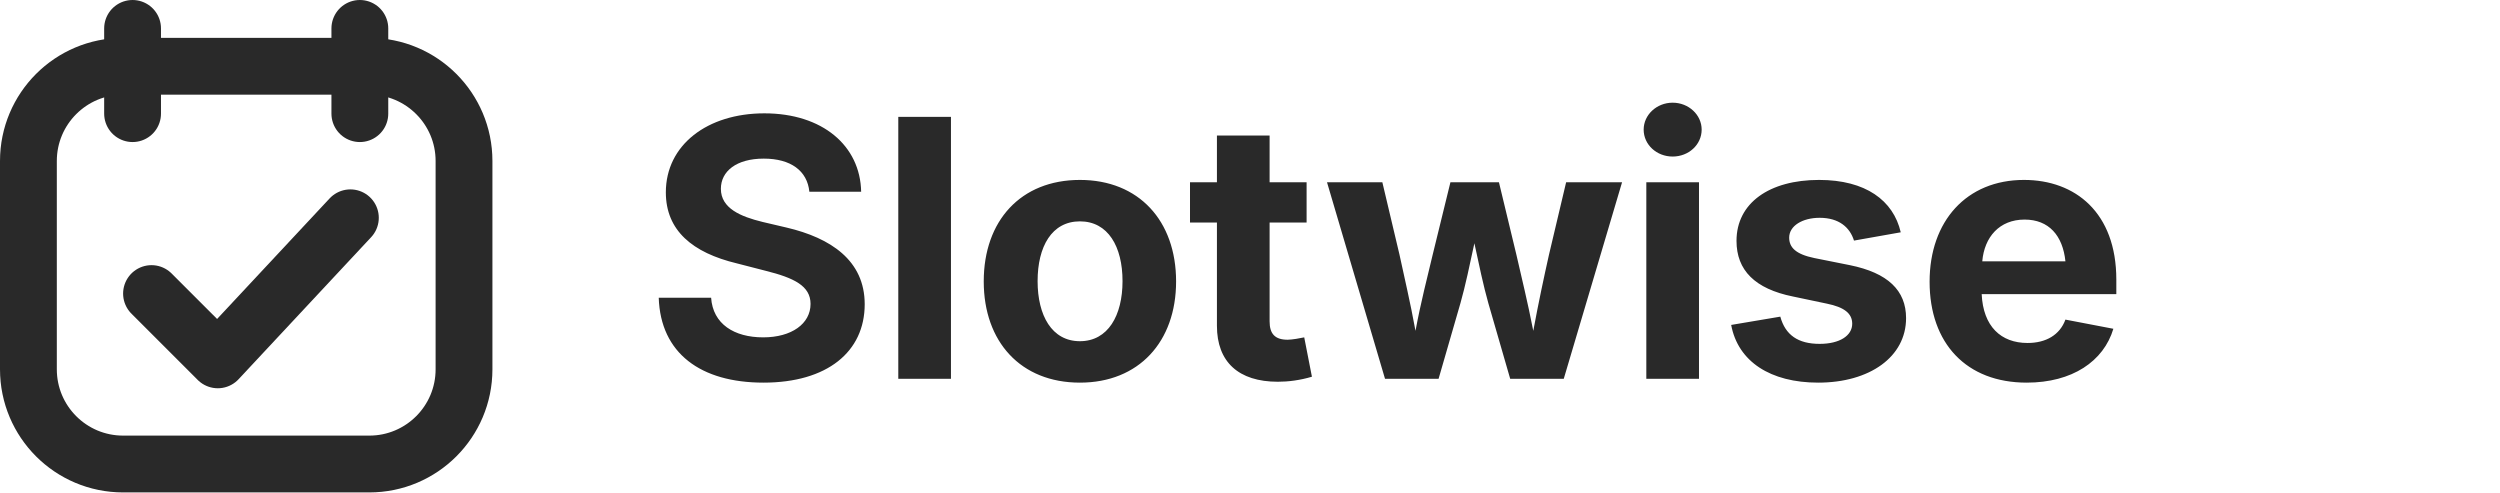
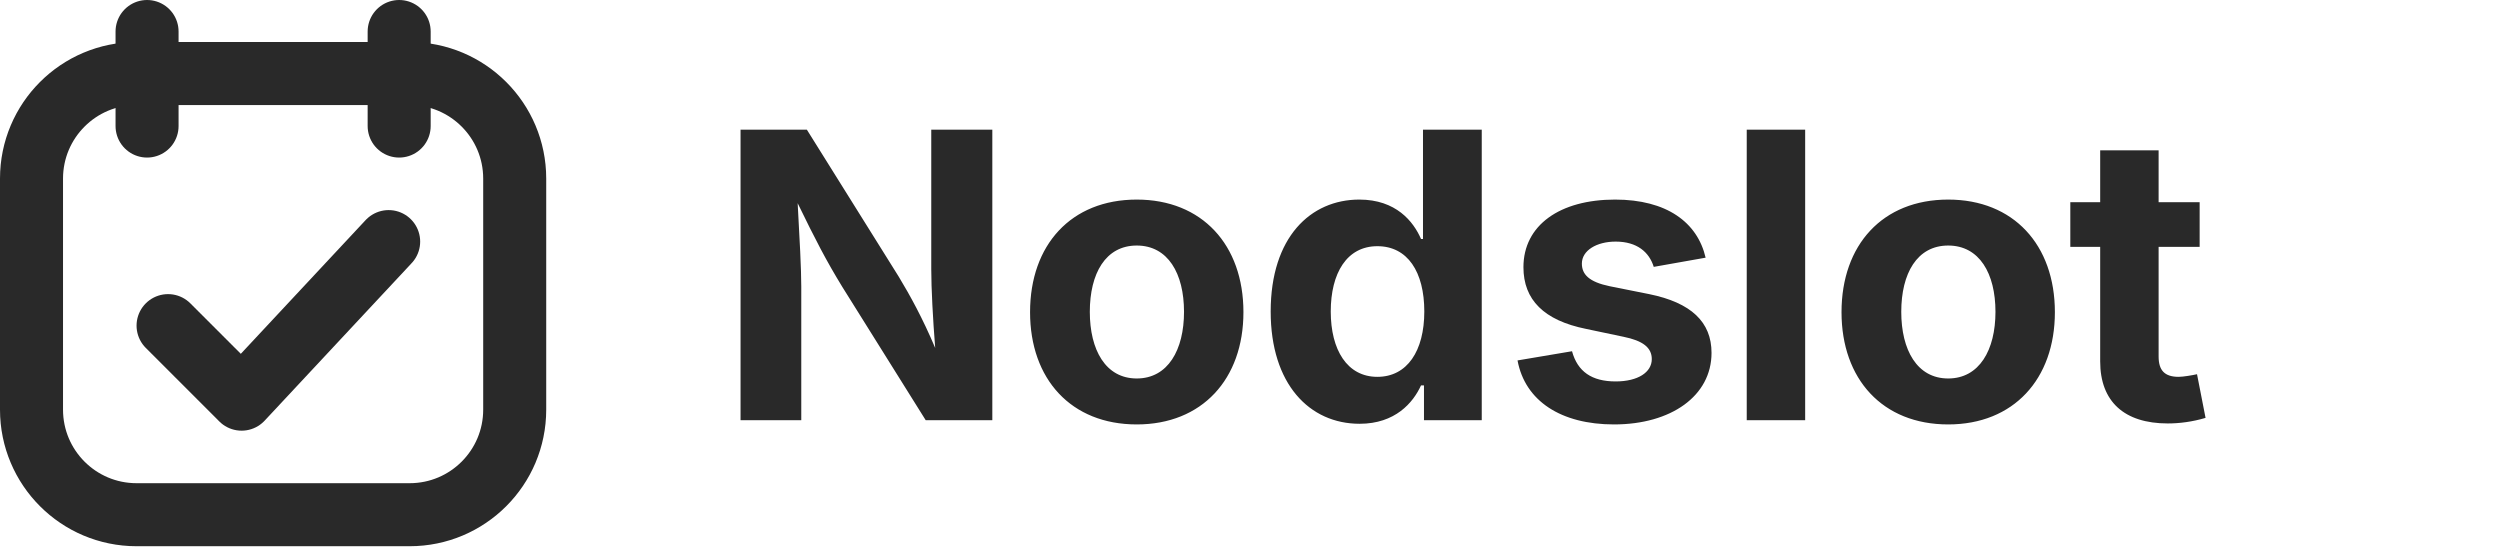
- <svg xmlns="http://www.w3.org/2000/svg" width="132" height="26" viewBox="0 0 132 26" fill="none">
+ <svg xmlns="http://www.w3.org/2000/svg" width="119" height="26" viewBox="0 0 119 26" fill="none">
  <rect x="1.5" y="3.5" width="23" height="21" rx="5" stroke="#292929" stroke-width="3" />
  <path d="M7 1.5V6M19 1.5V6" stroke="#292929" stroke-width="3" stroke-linecap="round" />
  <path d="M8 15.5L11.5 19L18.5 11.5" stroke="#292929" stroke-width="3" stroke-linecap="round" stroke-linejoin="round" />
-   <text x="34" y="20" fill="#292929" font-family="Inter, ui-sans-serif, system-ui, -apple-system, 'Segoe UI', Helvetica, Arial, sans-serif" font-size="19" font-weight="700" letter-spacing="-0.2" textLength="98" lengthAdjust="spacingAndGlyphs">Slotwise</text>
+   <text x="34" y="20" fill="#292929" font-family="Inter, ui-sans-serif, system-ui, -apple-system, 'Segoe UI', Helvetica, Arial, sans-serif" font-size="19" font-weight="700" letter-spacing="-0.2" textLength="85" lengthAdjust="spacingAndGlyphs">Nodslot</text>
</svg>
